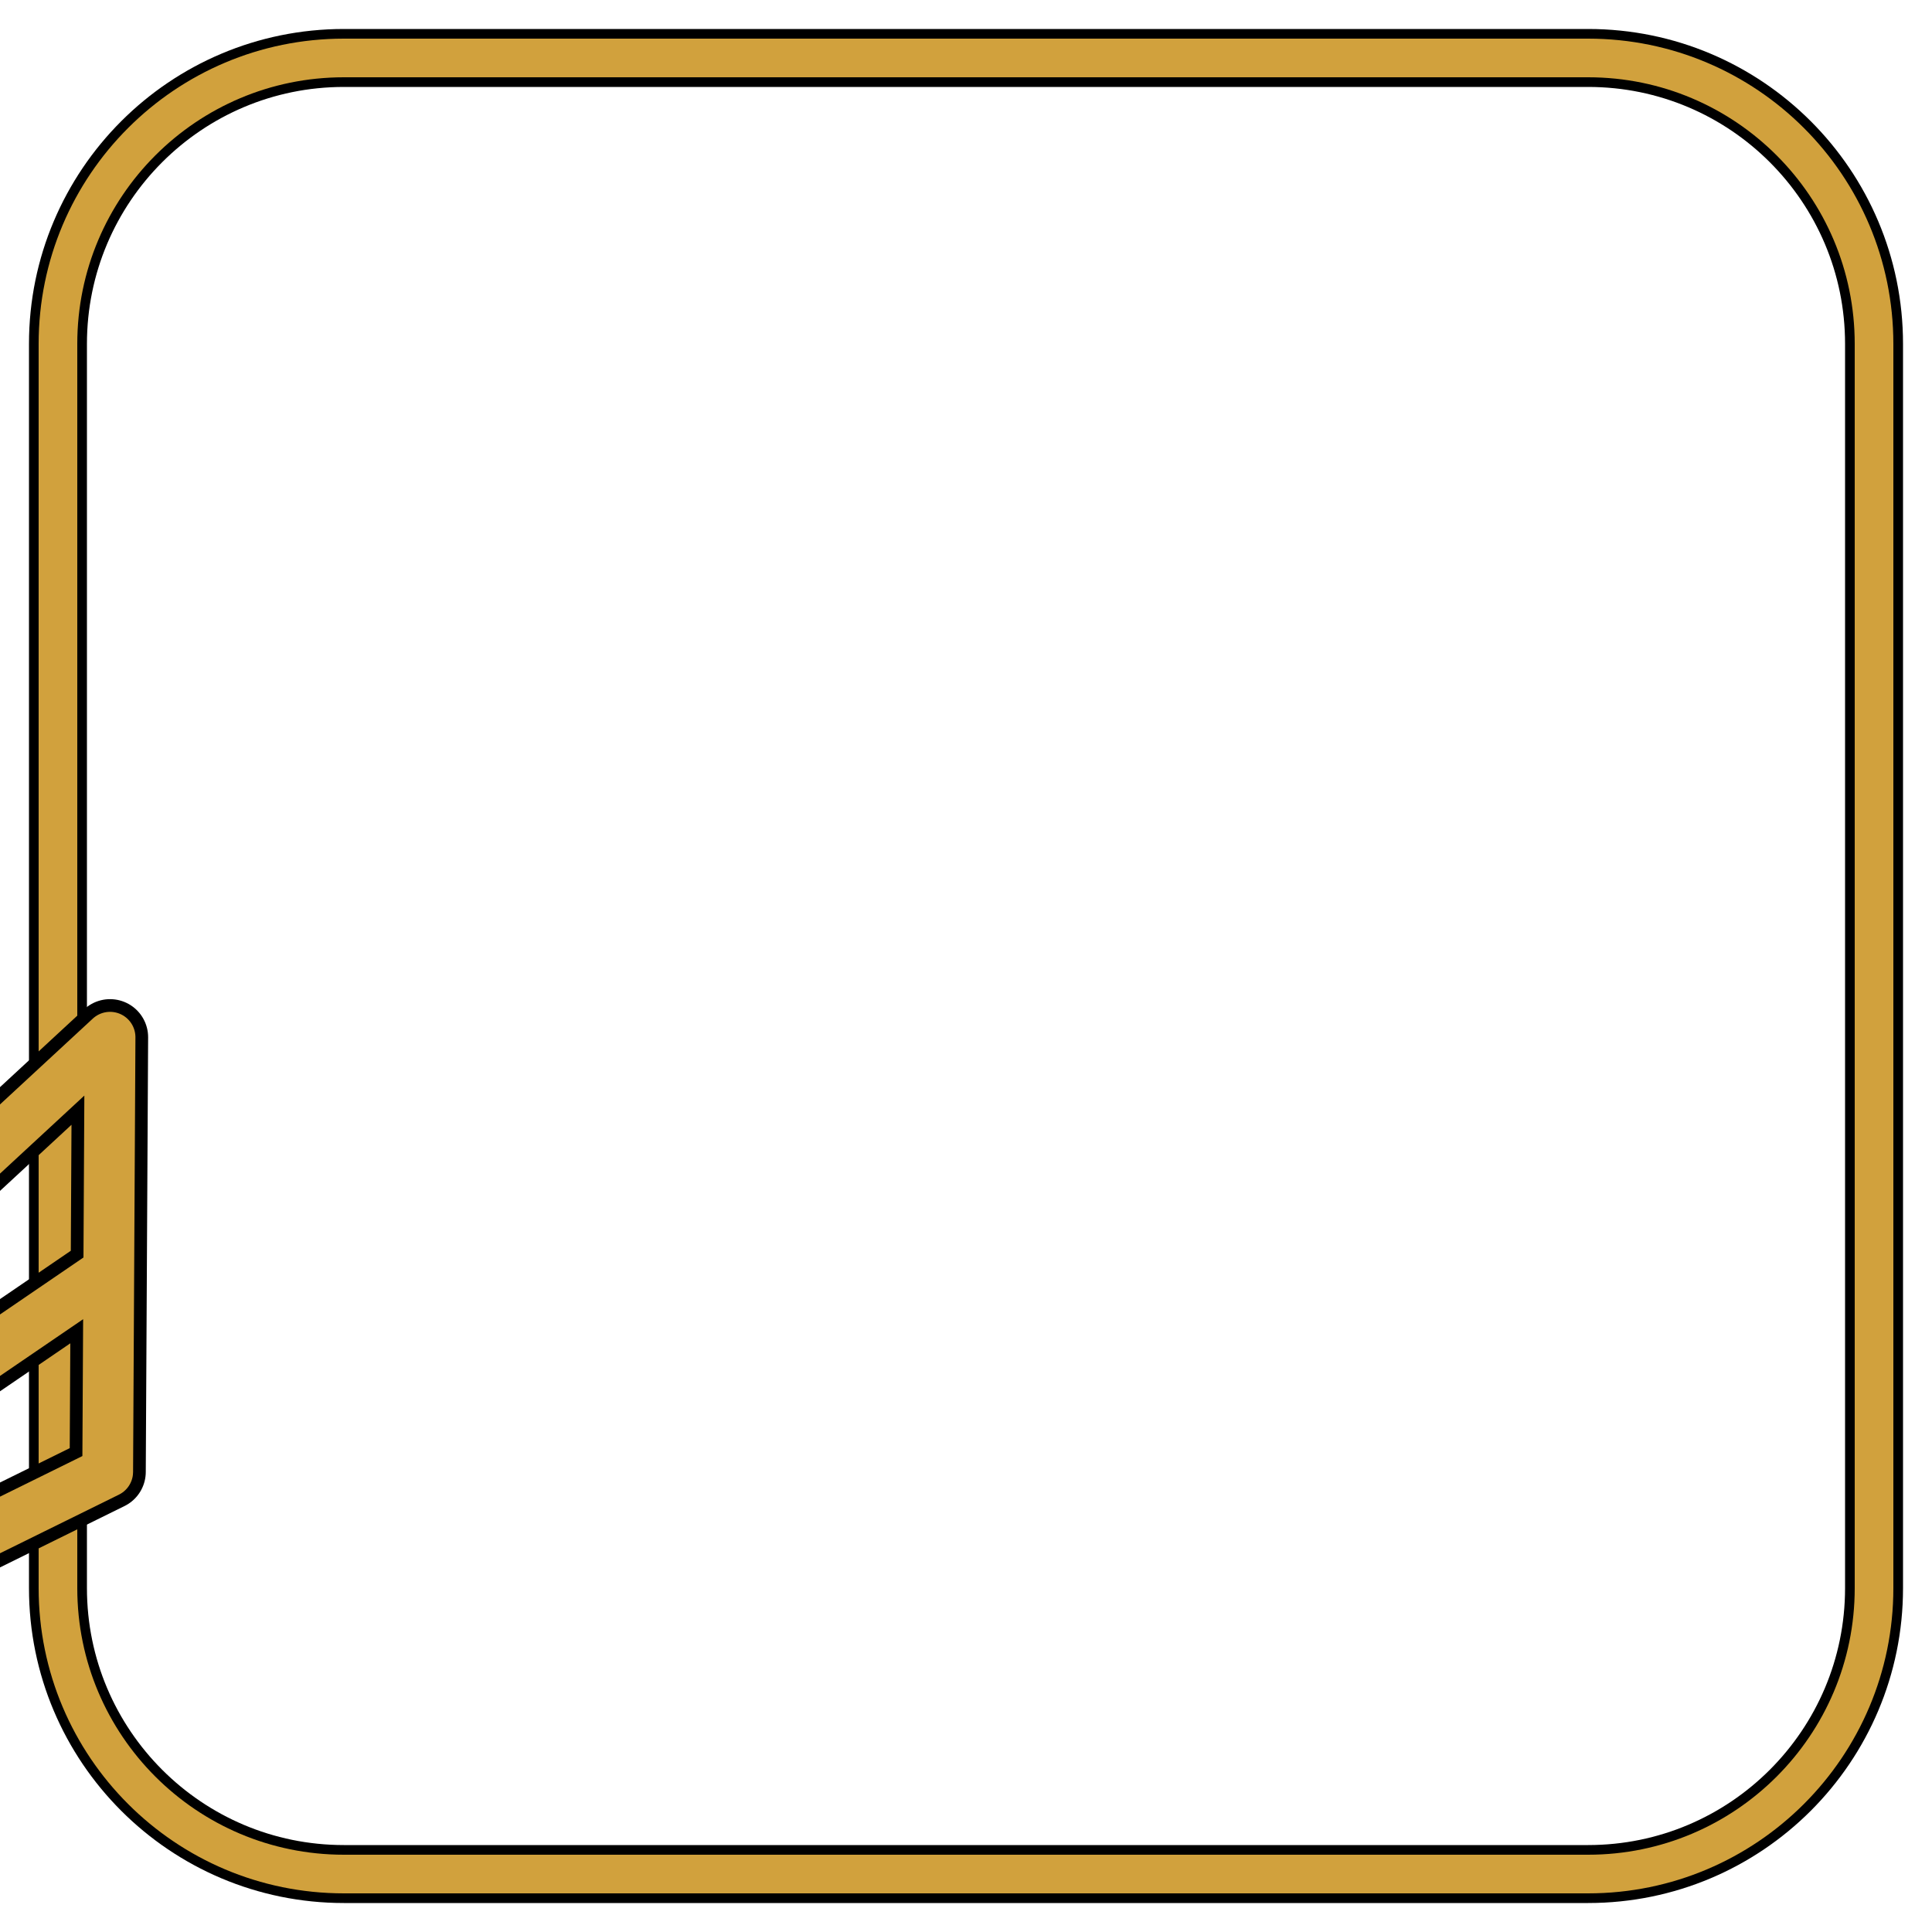
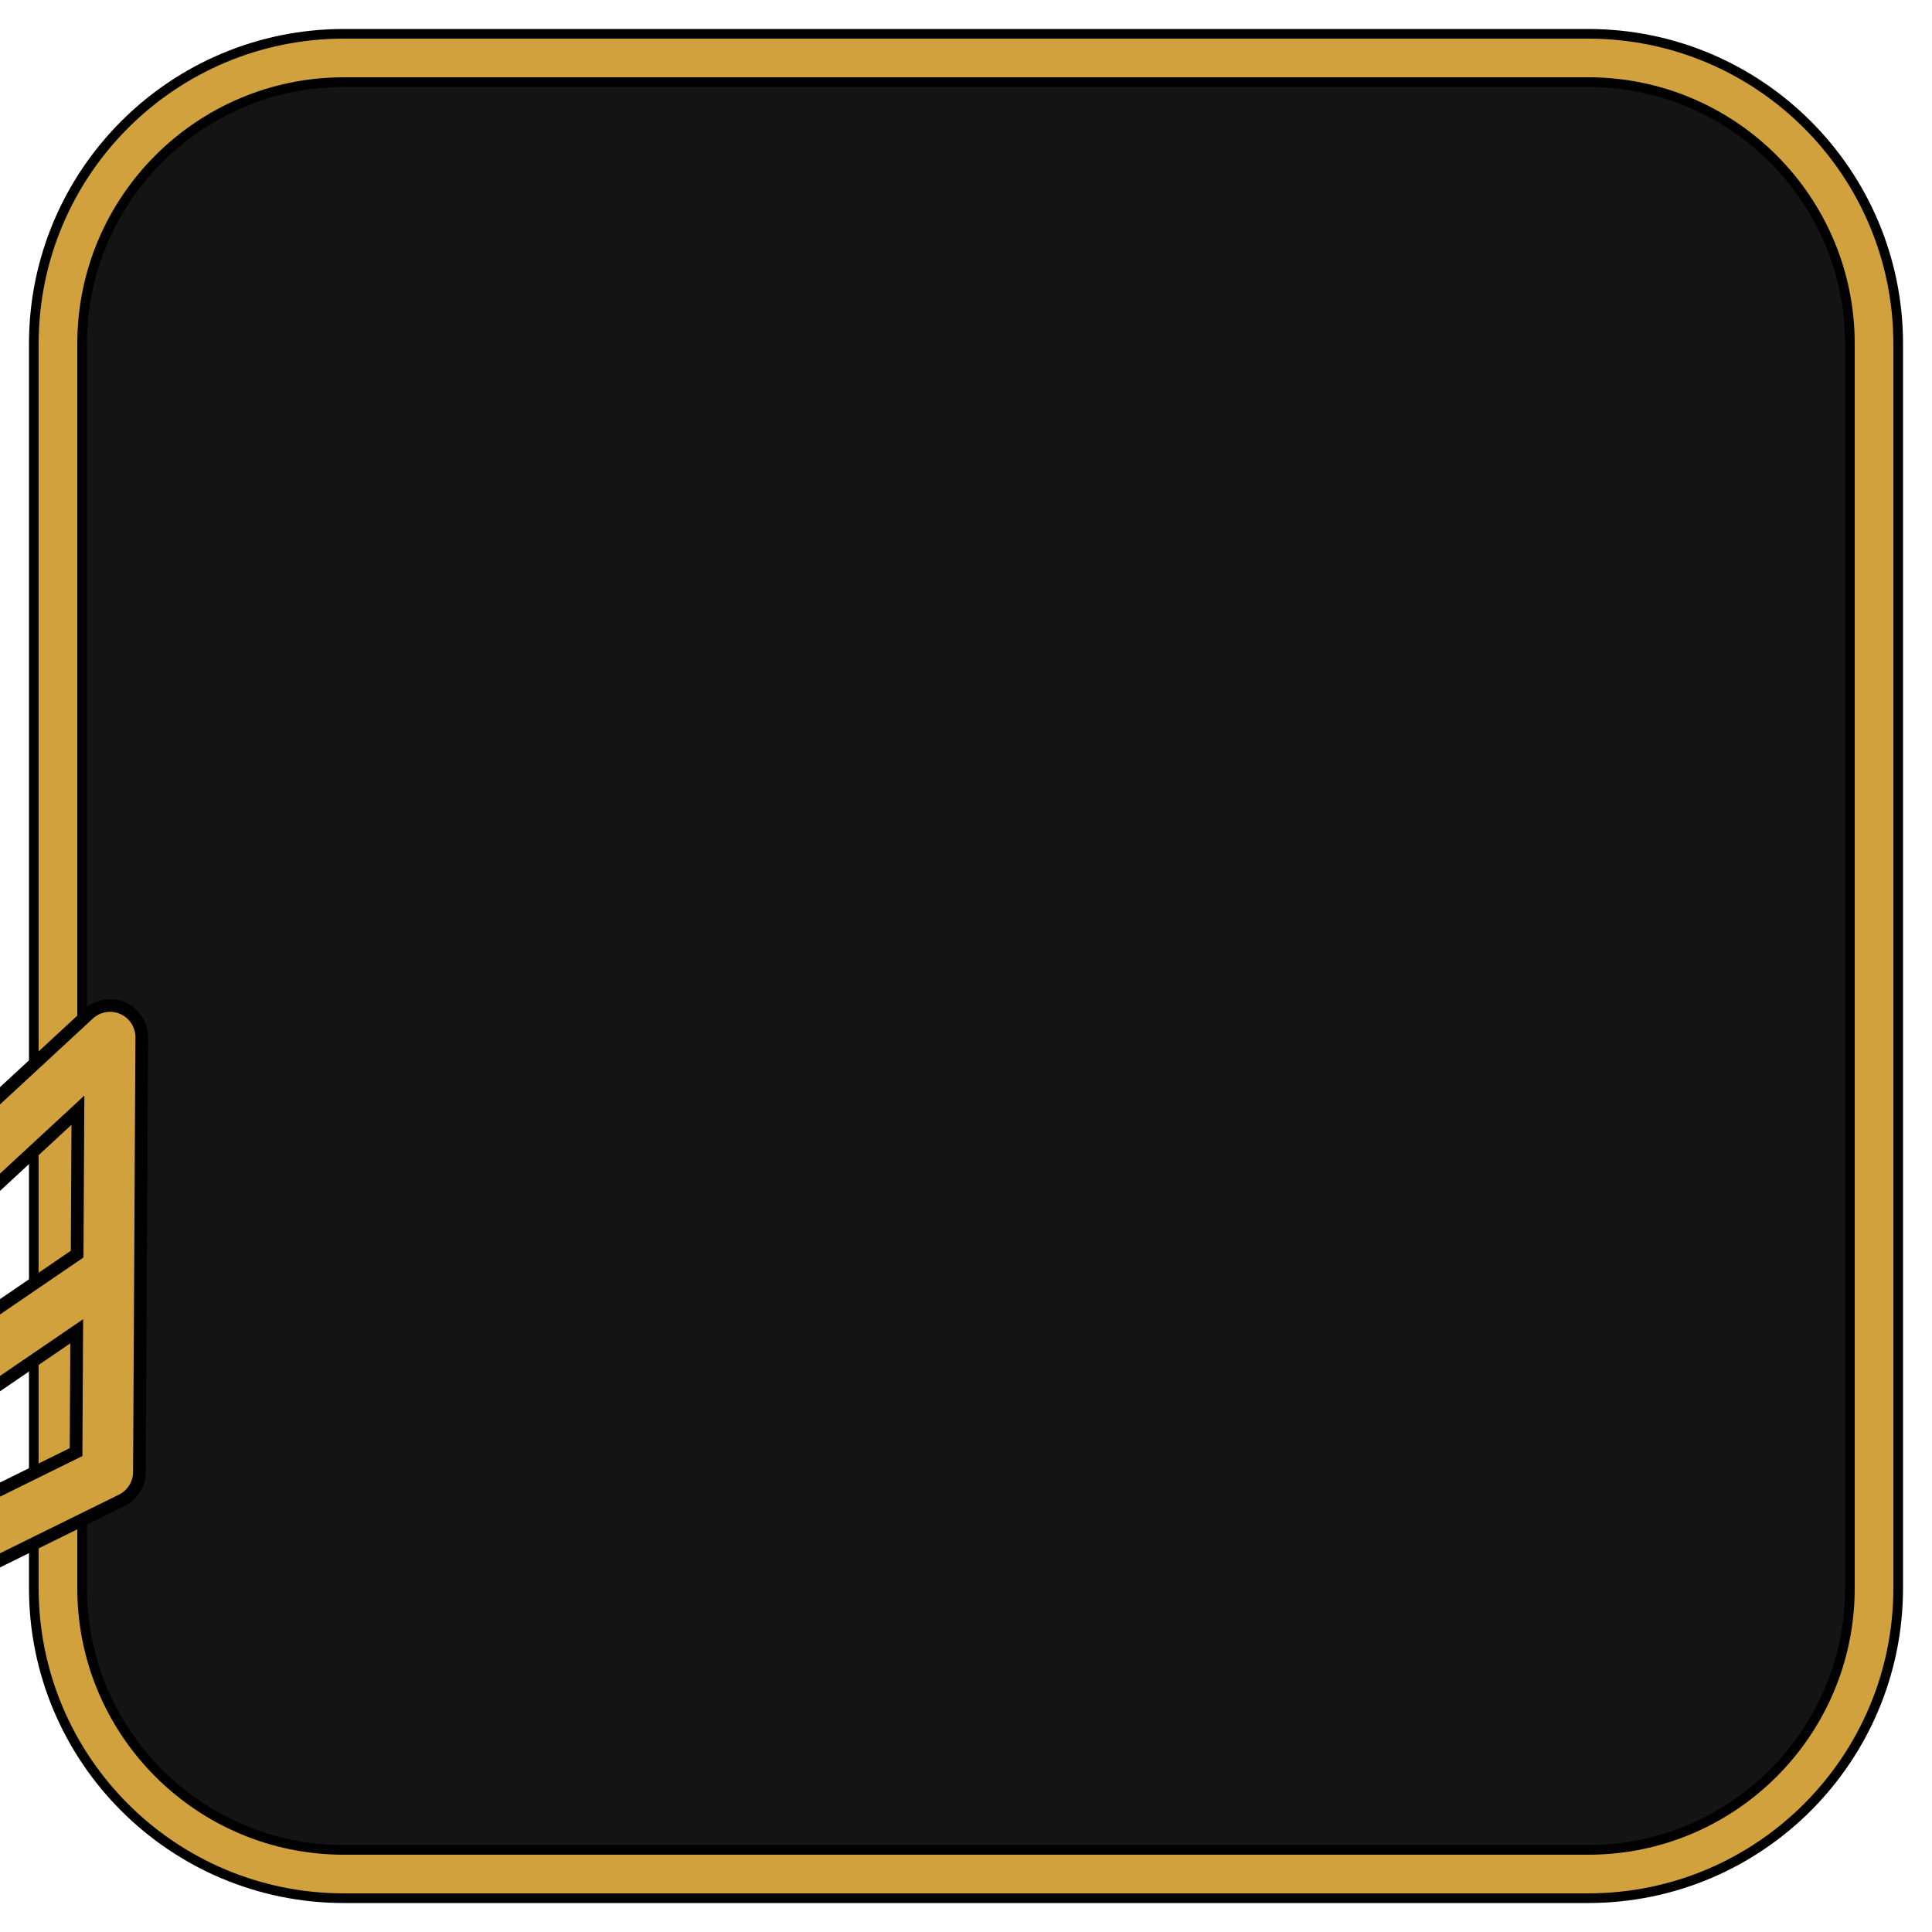
<svg xmlns="http://www.w3.org/2000/svg" version="1.1" width="300px" height="300px" viewBox="0 0 100 100">
+   <rect x="3" y="3" width="94" height="94" rx="14.8" ry="14.8" fill="#141414" />
  <rect x="3" y="3" width="94" height="94" rx="14.8" ry="14.8" fill="none" stroke="#000" stroke-width="3" />
  <rect x="3" y="3" width="94" height="94" rx="14.8" ry="14.8" fill="none" stroke="#d1a13d" stroke-width="2" />
  <g transform="translate(50,33.36) scale(0.843) translate(-44.843,-39.079)">
    <path stroke-width="4.5" stroke-linecap="round" stroke-linejoin="round" fill="none" stroke="#000" d="M 62.853 39.187 L 34.723 39.187 L 25.508 29.226 L 51.190 29.365 L 56.032 39.187 L 51.190 49.009 L 25.508 49.148 L 34.723 39.187 M 39.680 29.831 L 46.066 39.187 L 39.680 48.543" style="transform-box: fill-box; transform-origin: 50% 50%;" transform="matrix(0, 1, -1, 0, 0.662491, -0.108498)" />
    <path stroke-width="3" stroke-linecap="round" stroke-linejoin="round" fill="none" stroke="#d1a13d" d="M 62.853 39.187 L 34.723 39.187 L 25.508 29.226 L 51.190 29.365 L 56.032 39.187 L 51.190 49.009 L 25.508 49.148 L 34.723 39.187 M 39.680 29.831 L 46.066 39.187 L 39.680 48.543" style="transform-box: fill-box; transform-origin: 50% 50%;" transform="matrix(0, 1, -1, 0, 0.662491, -0.108498)" />
  </g>
  <g transform="translate(30,65.67) scale(0.876) translate(-44.843,-39.079)">
    <path stroke-width="4.5" stroke-linecap="round" stroke-linejoin="round" fill="none" stroke="#000" d="M 62.853 39.187 L 34.723 39.187 L 25.508 29.226 L 51.190 29.365 L 56.032 39.187 L 51.190 49.009 L 25.508 49.148 L 34.723 39.187 M 39.680 29.831 L 46.066 39.187 L 39.680 48.543" style="transform-box: fill-box; transform-origin: 50% 50%;" transform="matrix(0, 1, -1, 0, 0.662491, -0.108498)" />
    <path stroke-width="3" stroke-linecap="round" stroke-linejoin="round" fill="none" stroke="#d1a13d" d="M 62.853 39.187 L 34.723 39.187 L 25.508 29.226 L 51.190 29.365 L 56.032 39.187 L 51.190 49.009 L 25.508 49.148 L 34.723 39.187 M 39.680 29.831 L 46.066 39.187 L 39.680 48.543" style="transform-box: fill-box; transform-origin: 50% 50%;" transform="matrix(0, 1, -1, 0, 0.662491, -0.108498)" />
  </g>
  <g transform="translate(70,65.67) scale(0.876) translate(-44.843,-39.079)">
    <path stroke-width="4.5" stroke-linecap="round" stroke-linejoin="round" fill="none" stroke="#000" d="M 62.853 39.187 L 34.723 39.187 L 25.508 29.226 L 51.190 29.365 L 56.032 39.187 L 51.190 49.009 L 25.508 49.148 L 34.723 39.187 M 39.680 29.831 L 46.066 39.187 L 39.680 48.543" style="transform-box: fill-box; transform-origin: 50% 50%;" transform="matrix(0, 1, -1, 0, 0.662491, -0.108498)" />
    <path stroke-width="3" stroke-linecap="round" stroke-linejoin="round" fill="none" stroke="#d1a13d" d="M 62.853 39.187 L 34.723 39.187 L 25.508 29.226 L 51.190 29.365 L 56.032 39.187 L 51.190 49.009 L 25.508 49.148 L 34.723 39.187 M 39.680 29.831 L 46.066 39.187 L 39.680 48.543" style="transform-box: fill-box; transform-origin: 50% 50%;" transform="matrix(0, 1, -1, 0, 0.662491, -0.108498)" />
  </g>
</svg>
